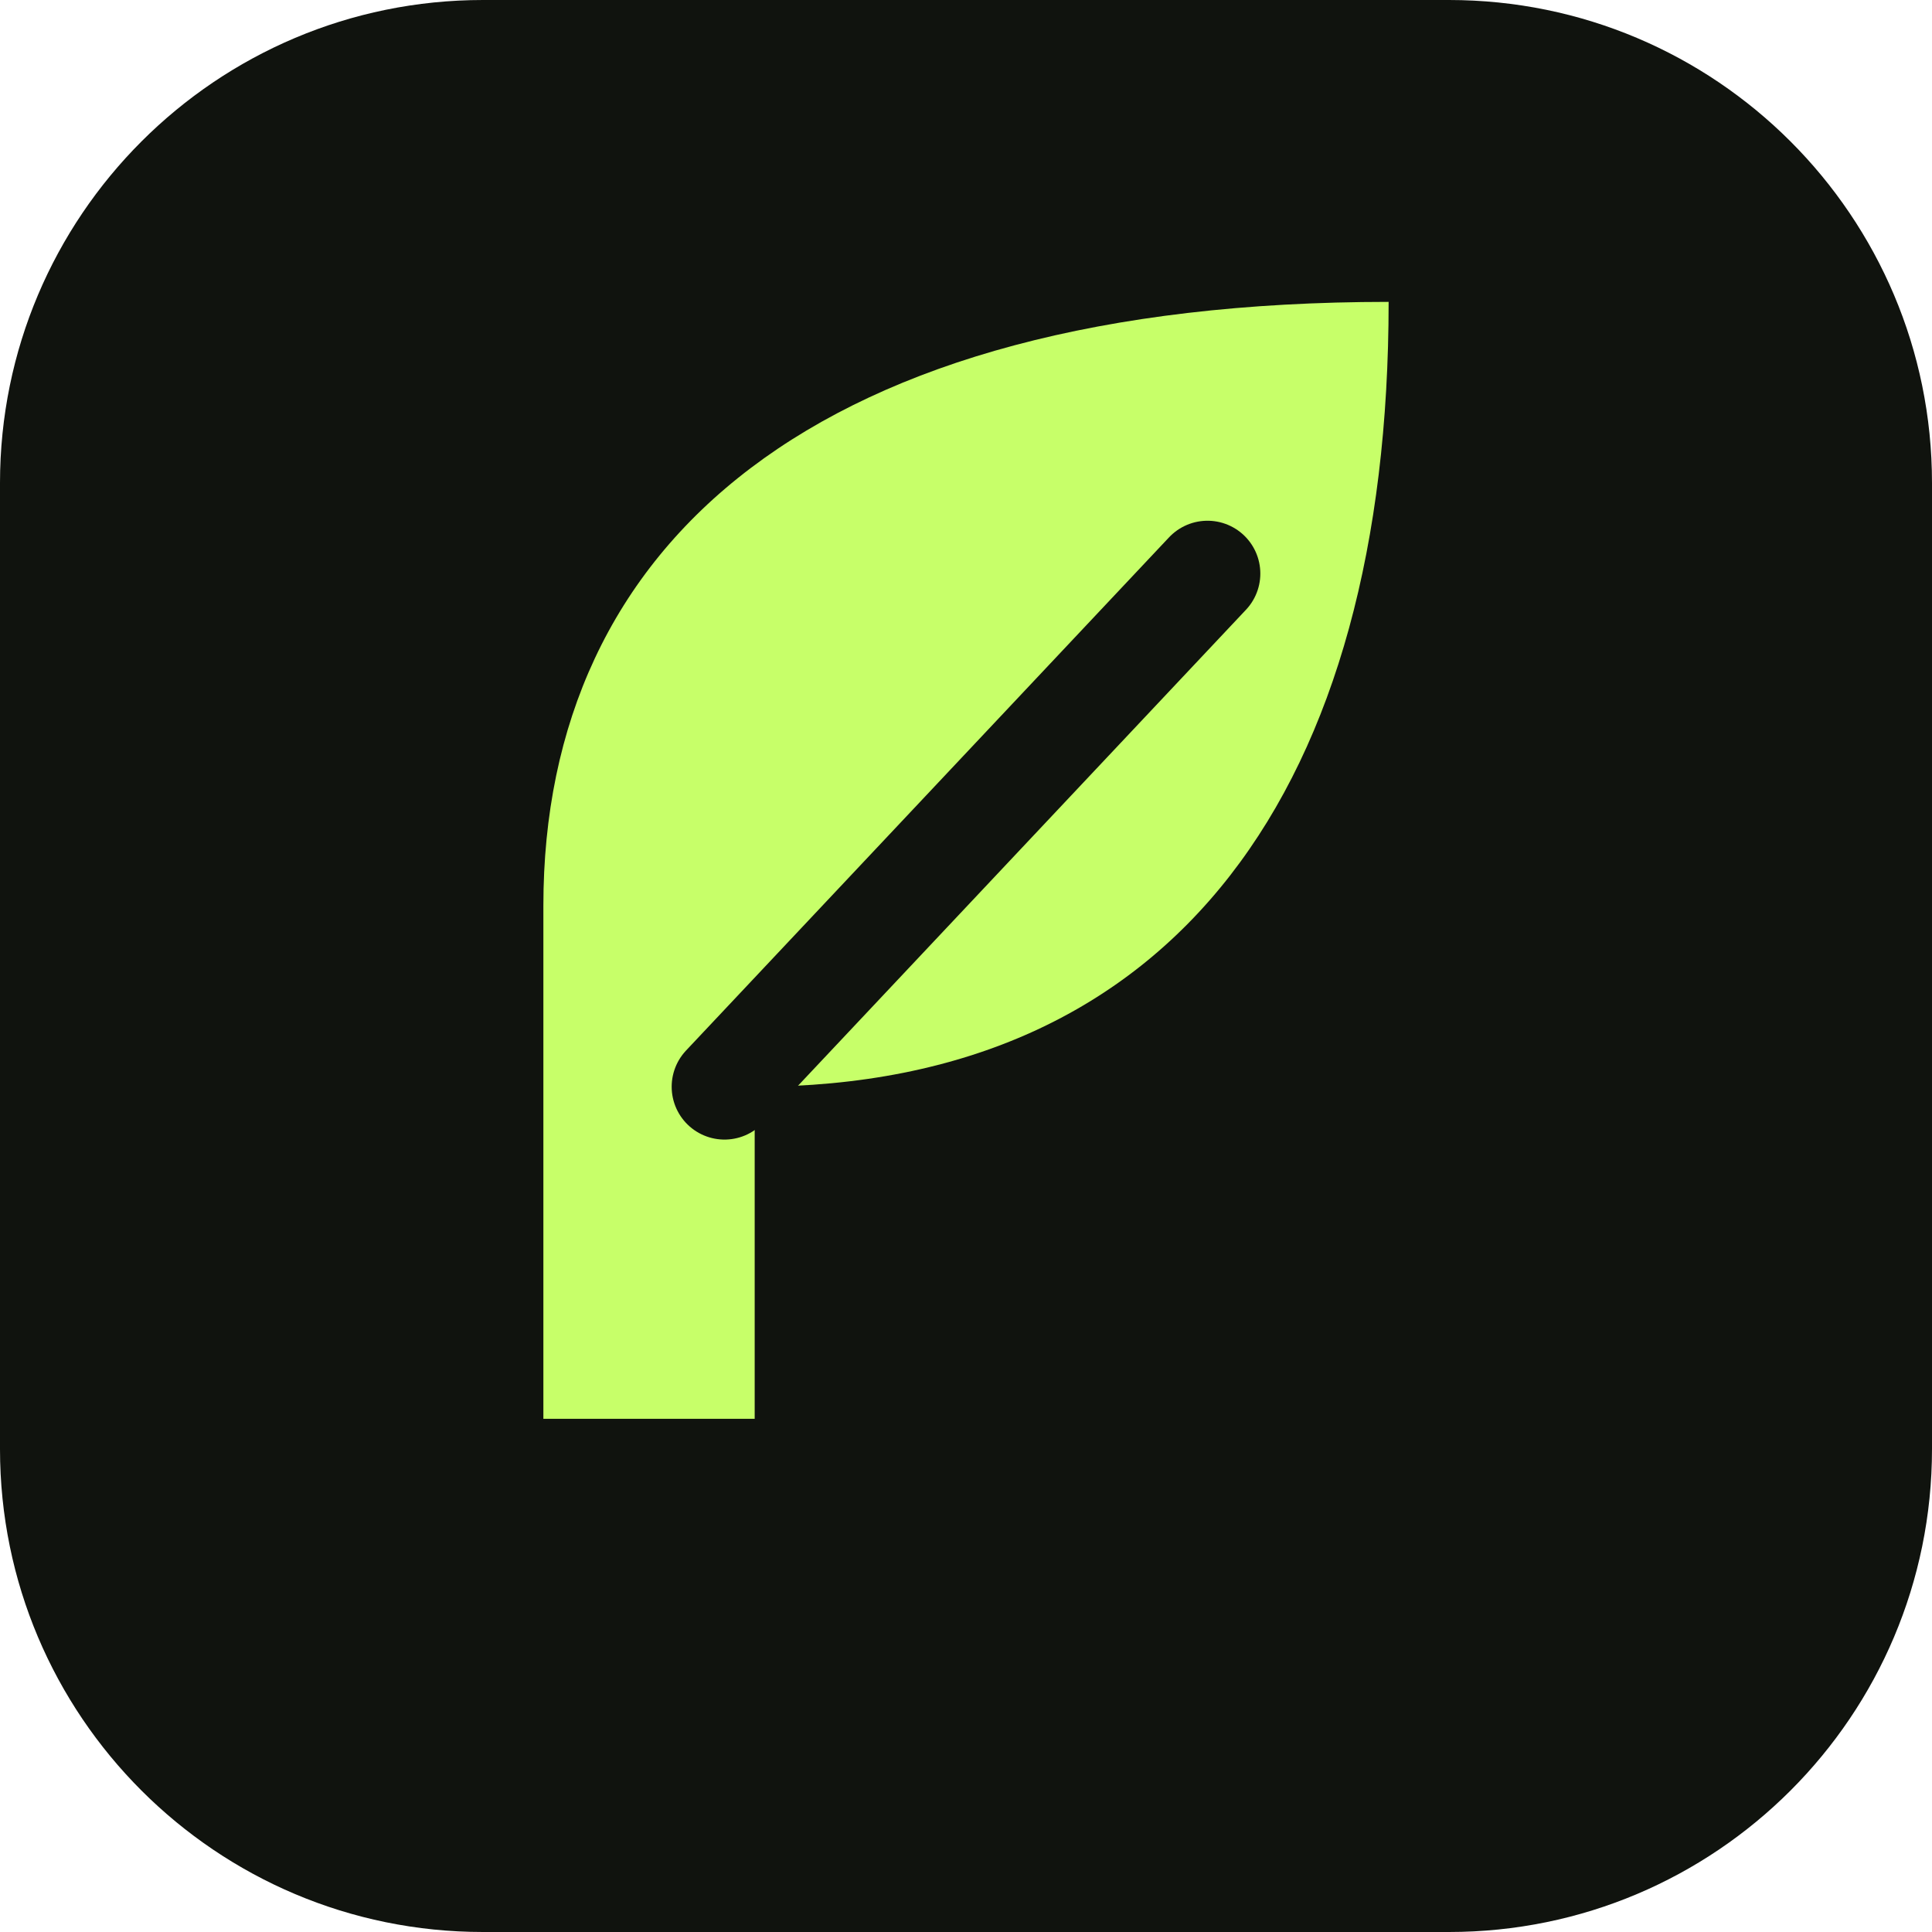
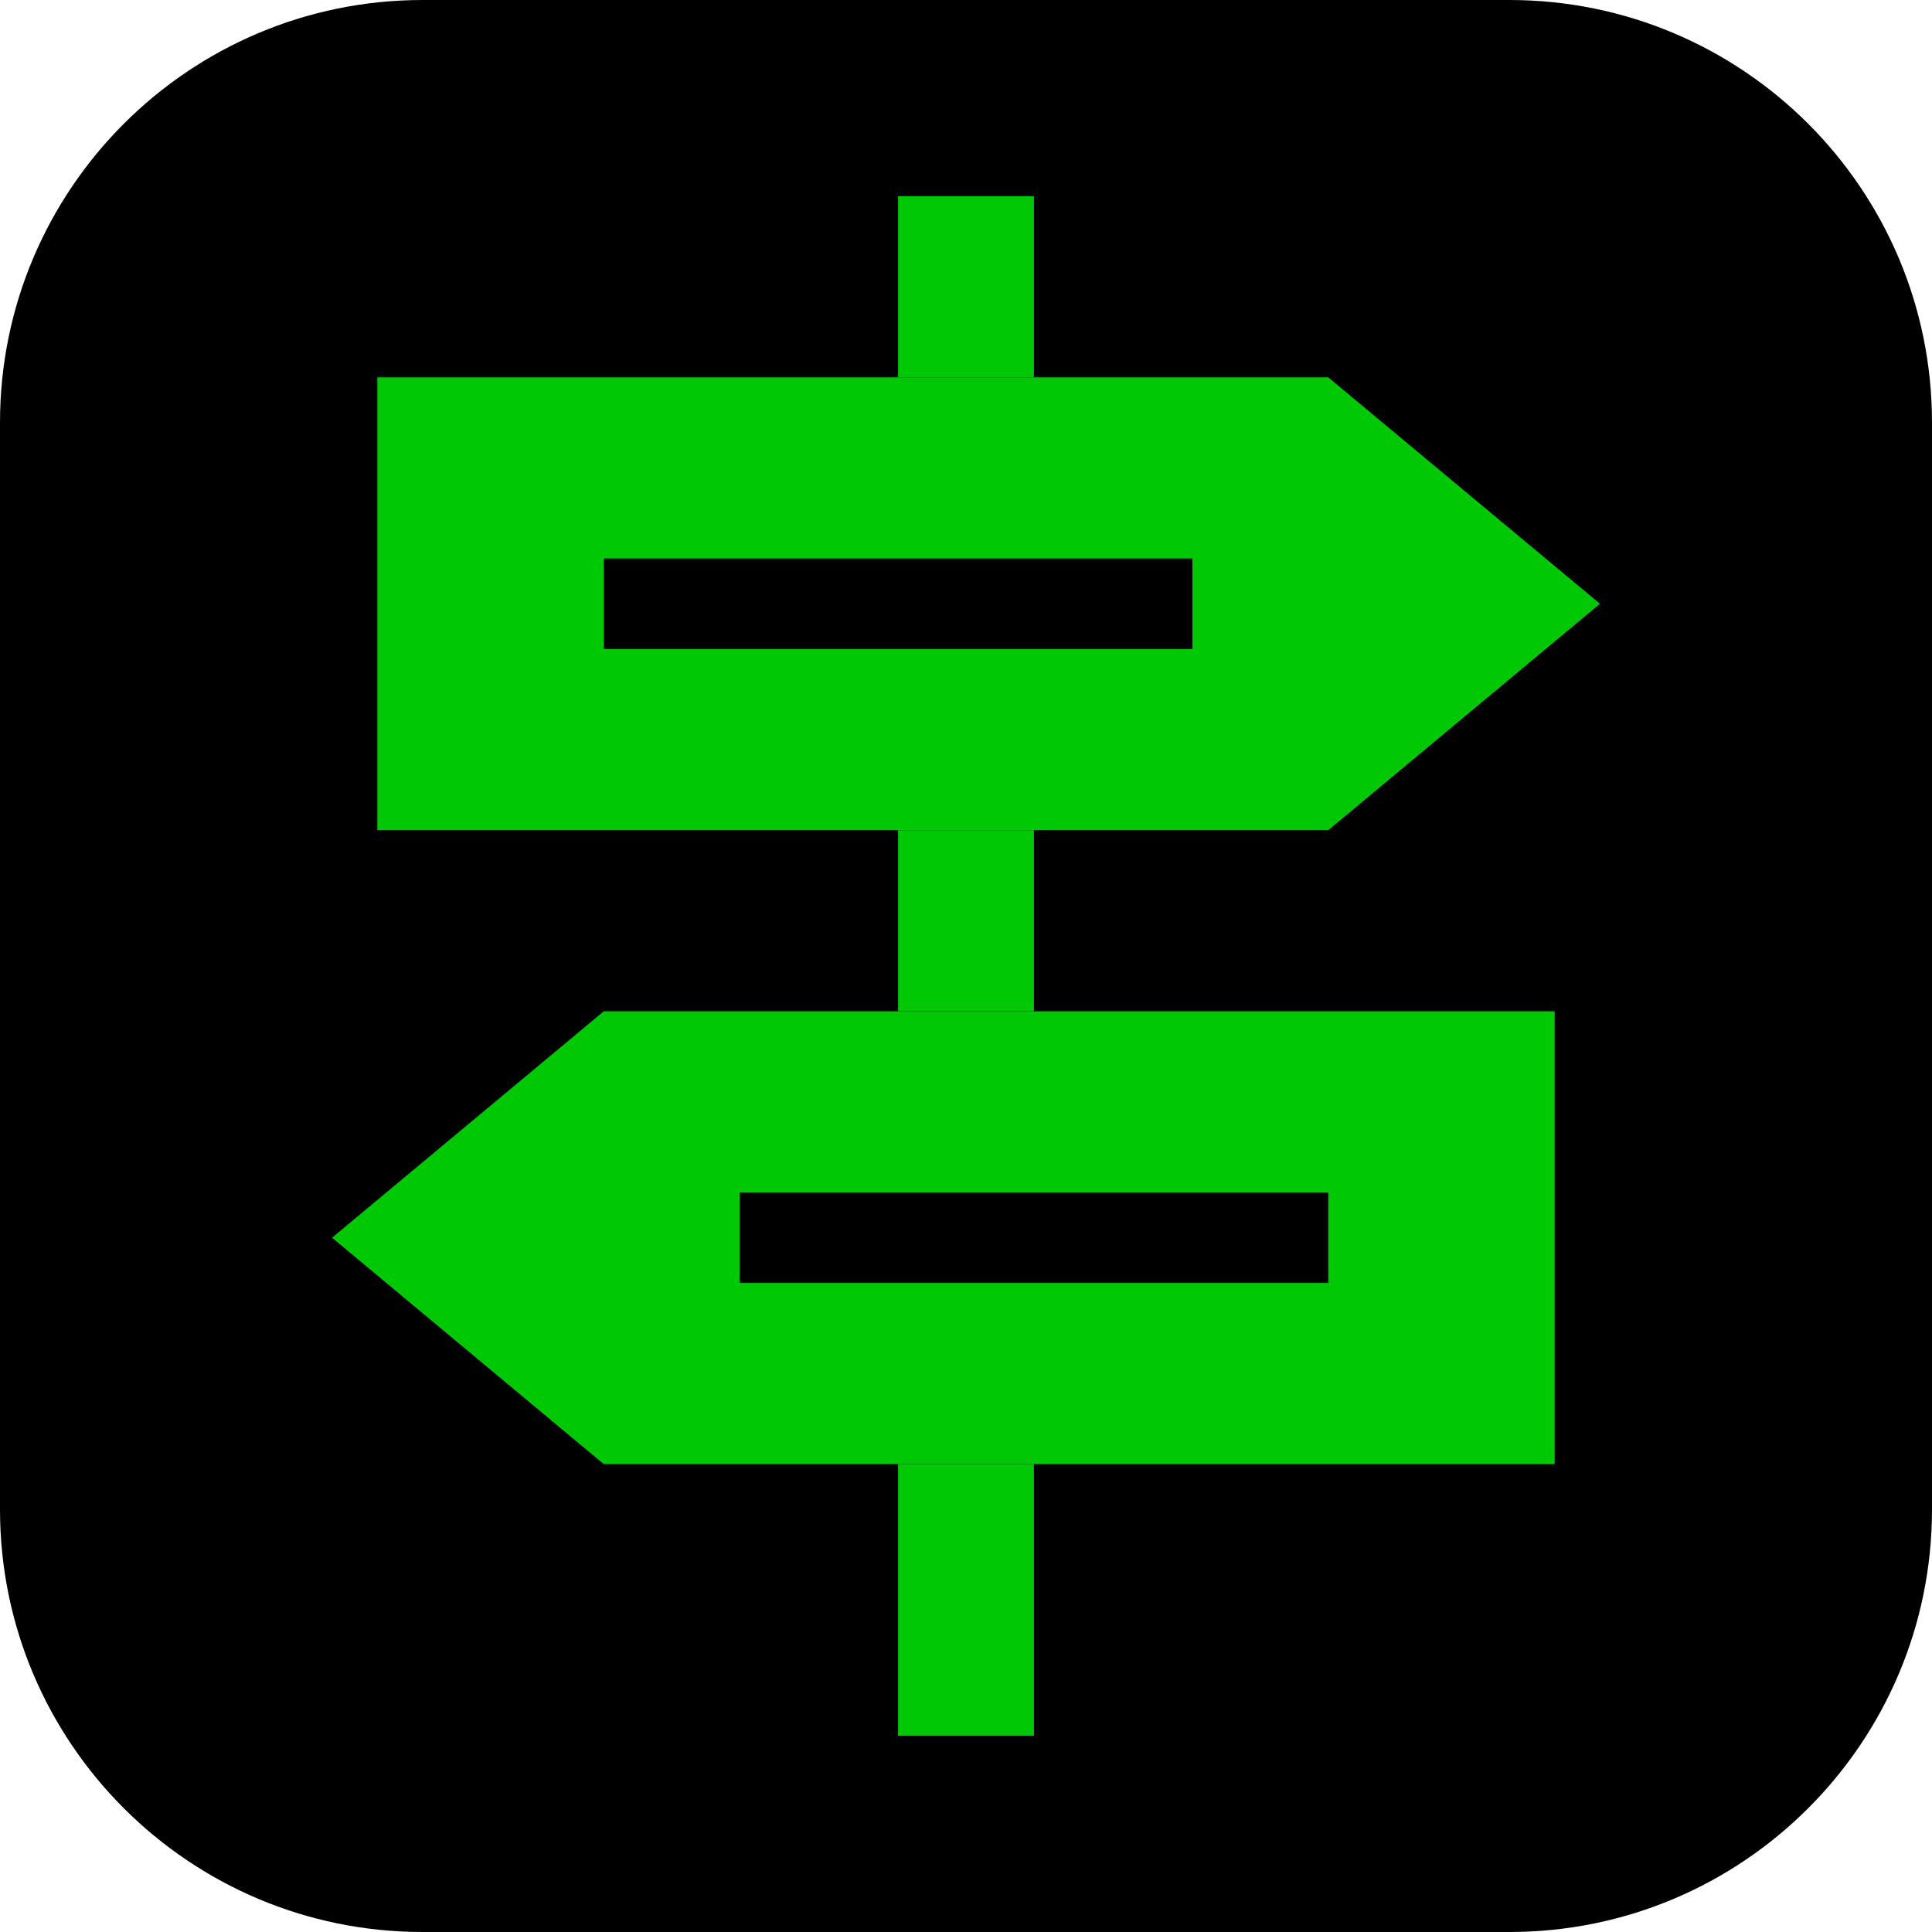
<svg xmlns="http://www.w3.org/2000/svg" viewBox="0 0 64 64">
-   <rect width="64" height="64" rx="16" fill="#10130e" />
-   <path d="M18 47V30c0-12 9-20 28-20 0 16-7 26-21 26v11" fill="#c7ff69" />
-   <path d="M24 36 40 19" stroke="#10130e" stroke-width="3.5" stroke-linecap="round" />
+   <rect width="64" height="64" rx="14" fill="#000" />
+   <g transform="translate(8 5) scale(1.5)">
+     <path d="M14.5 1h3v4h-3zM14.5 15h3v4h-3zM14.5 29h3v6h-3z" fill="#00c805" />
+     <path d="M3 5h21l6 5-6 5H3V5ZM8 9h13v2H8V9ZM8 19h21v10H8l-6-5 6-5ZM11 23h13v2H11v-2Z" fill="#00c805" fill-rule="evenodd" />
+   </g>
</svg>
